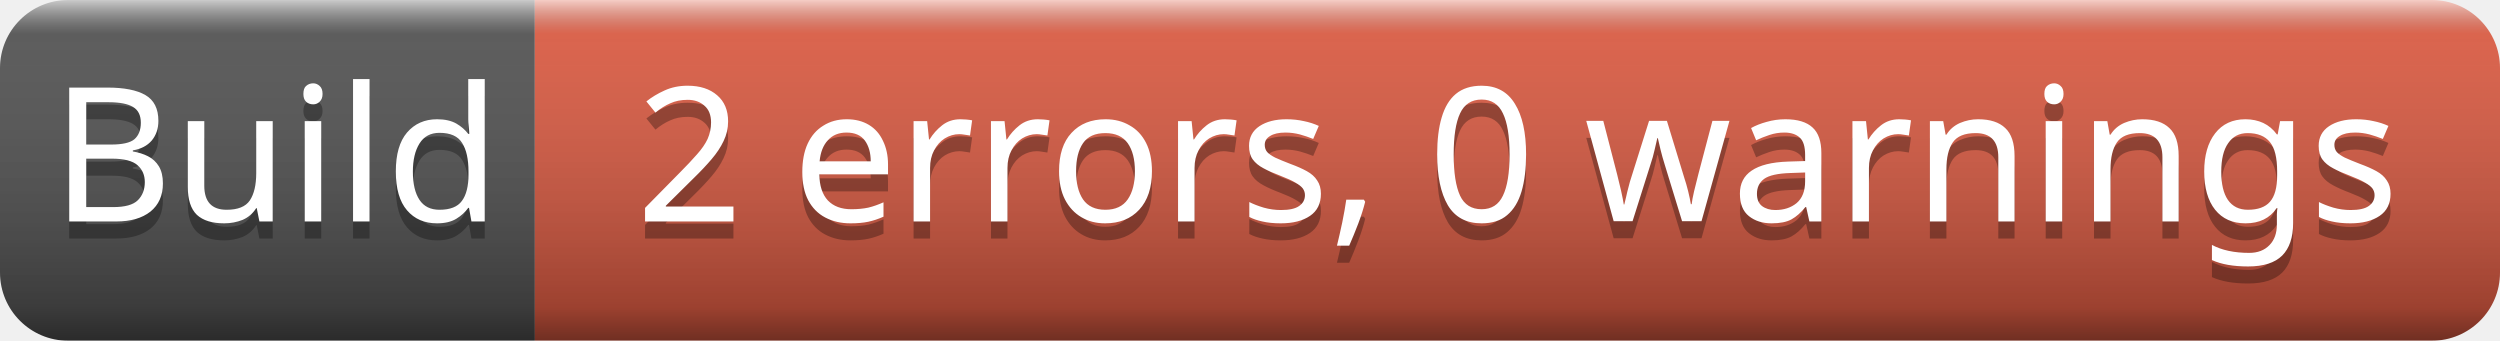
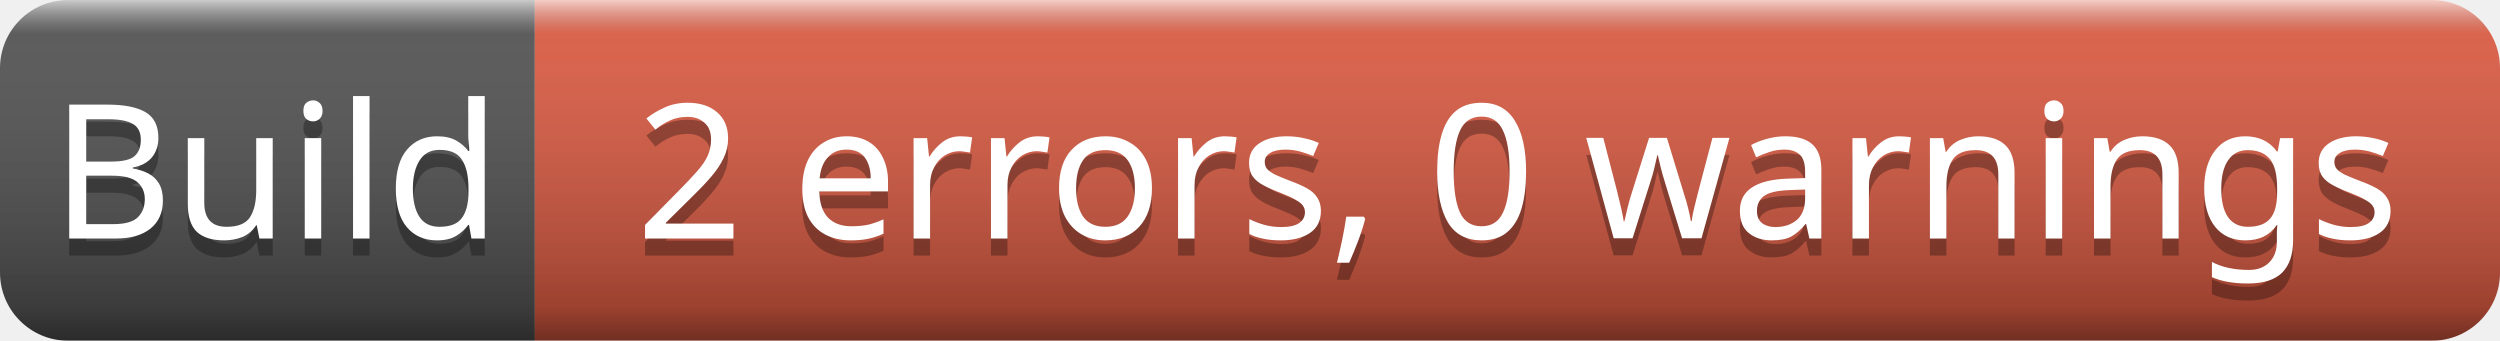
<svg xmlns="http://www.w3.org/2000/svg" width="146.745" height="20">
  <linearGradient id="b" x2="0" y2="100%">
    <stop offset="0" stop-color="#FFFFFF" stop-opacity="0.7" />
    <stop offset="0.1" stop-color="#AAAAAA" stop-opacity="0.1" />
    <stop offset="0.9" stop-opacity="0.3" />
    <stop offset="1" stop-opacity="0.5" />
  </linearGradient>
  <mask id="a">
    <rect width="146.745" height="20" rx="4" fill="#FFFFFF" />
  </mask>
  <g mask="url(#a)">
    <path fill="#555555" d="M0 0h31.393v20H0z" />
    <path fill="#E05D44" d="M31.393 0h116.353v20H31.393z" />
    <path fill="url(#b)" d="M0 0h146.745v20H0z" />
  </g>
  <g fill="#FFFFFF" text-anchor="middle" font-family="Verdana,Geneva,sans-serif" font-size="11">
-     <text x="16.196" y="14" fill="#010101" fill-opacity="0.3">Build</text>
-     <text x="16.196" y="13">Build</text>
-     <text x="89.069" y="14" fill="#010101" fill-opacity="0.3">2 errors, 0 warnings</text>
-     <text x="89.069" y="13">2 errors, 0 warnings</text>
+     <text x="16.196" y="15" fill="#010101" fill-opacity="0.3">Build</text>
+     <text x="16.196" y="14">Build</text>
+     <text x="89.069" y="15" fill="#010101" fill-opacity="0.3">2 errors, 0 warnings</text>
+     <text x="89.069" y="14">2 errors, 0 warnings</text>
  </g>
</svg>
